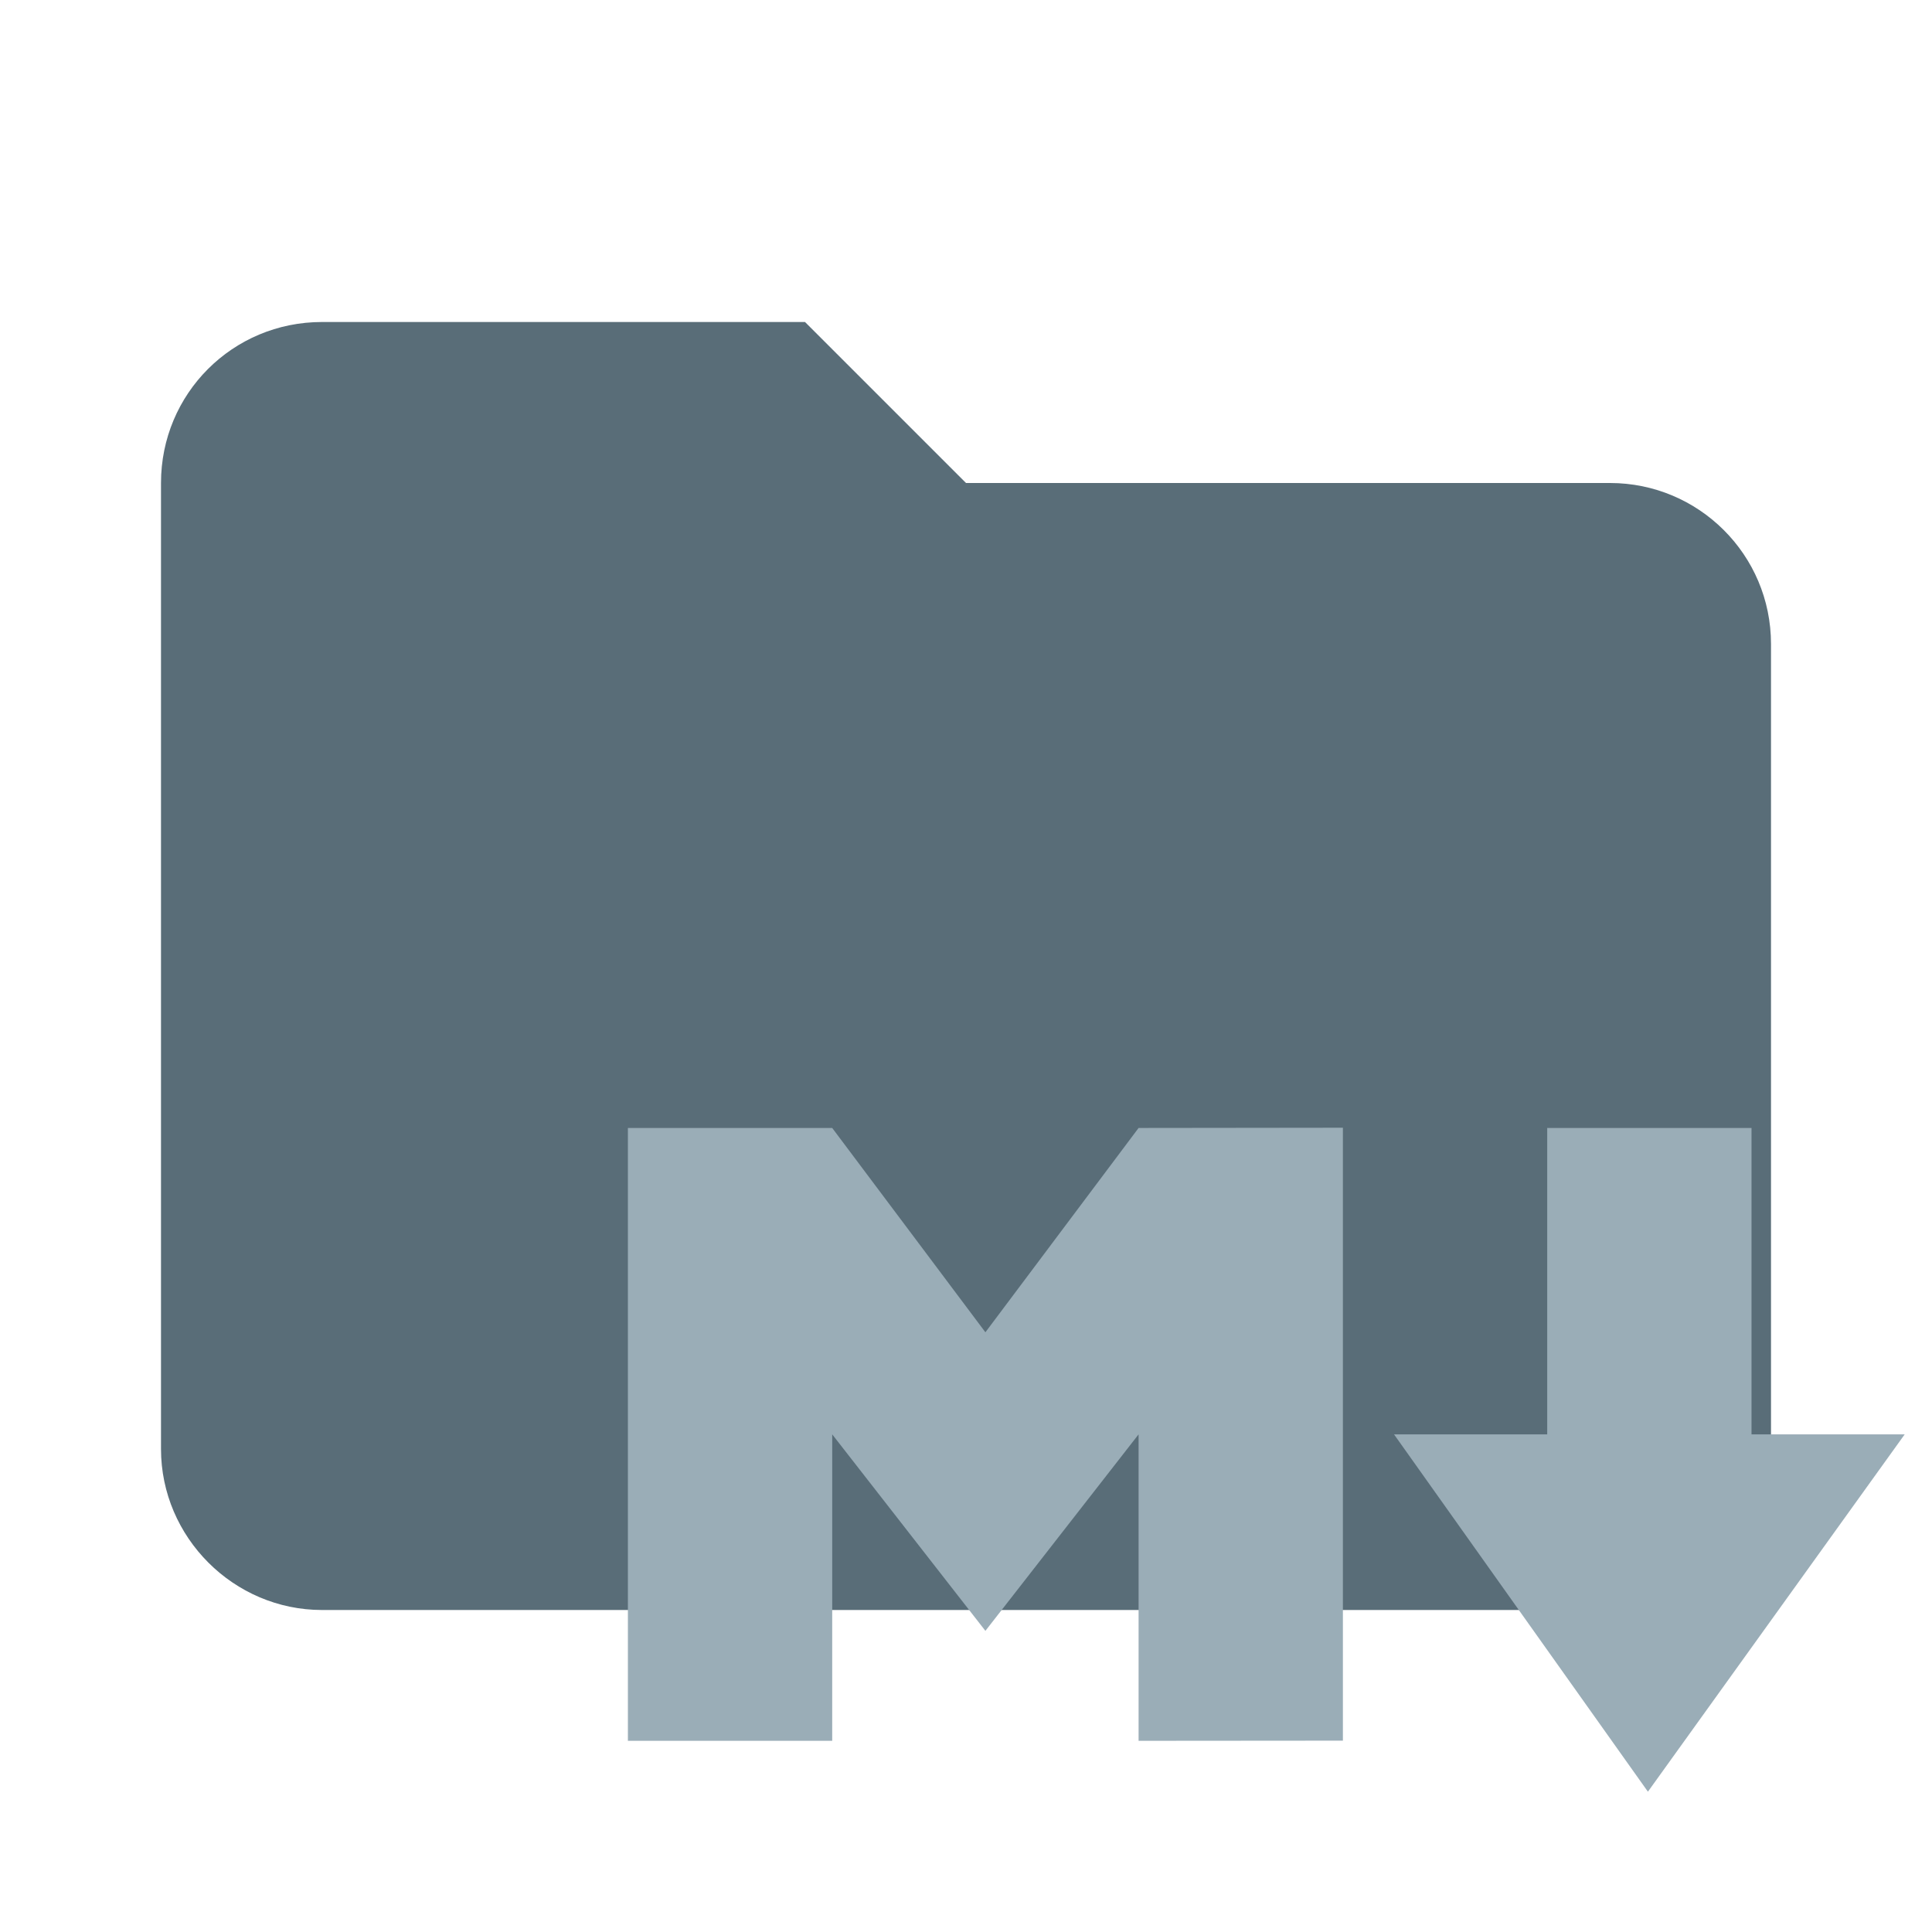
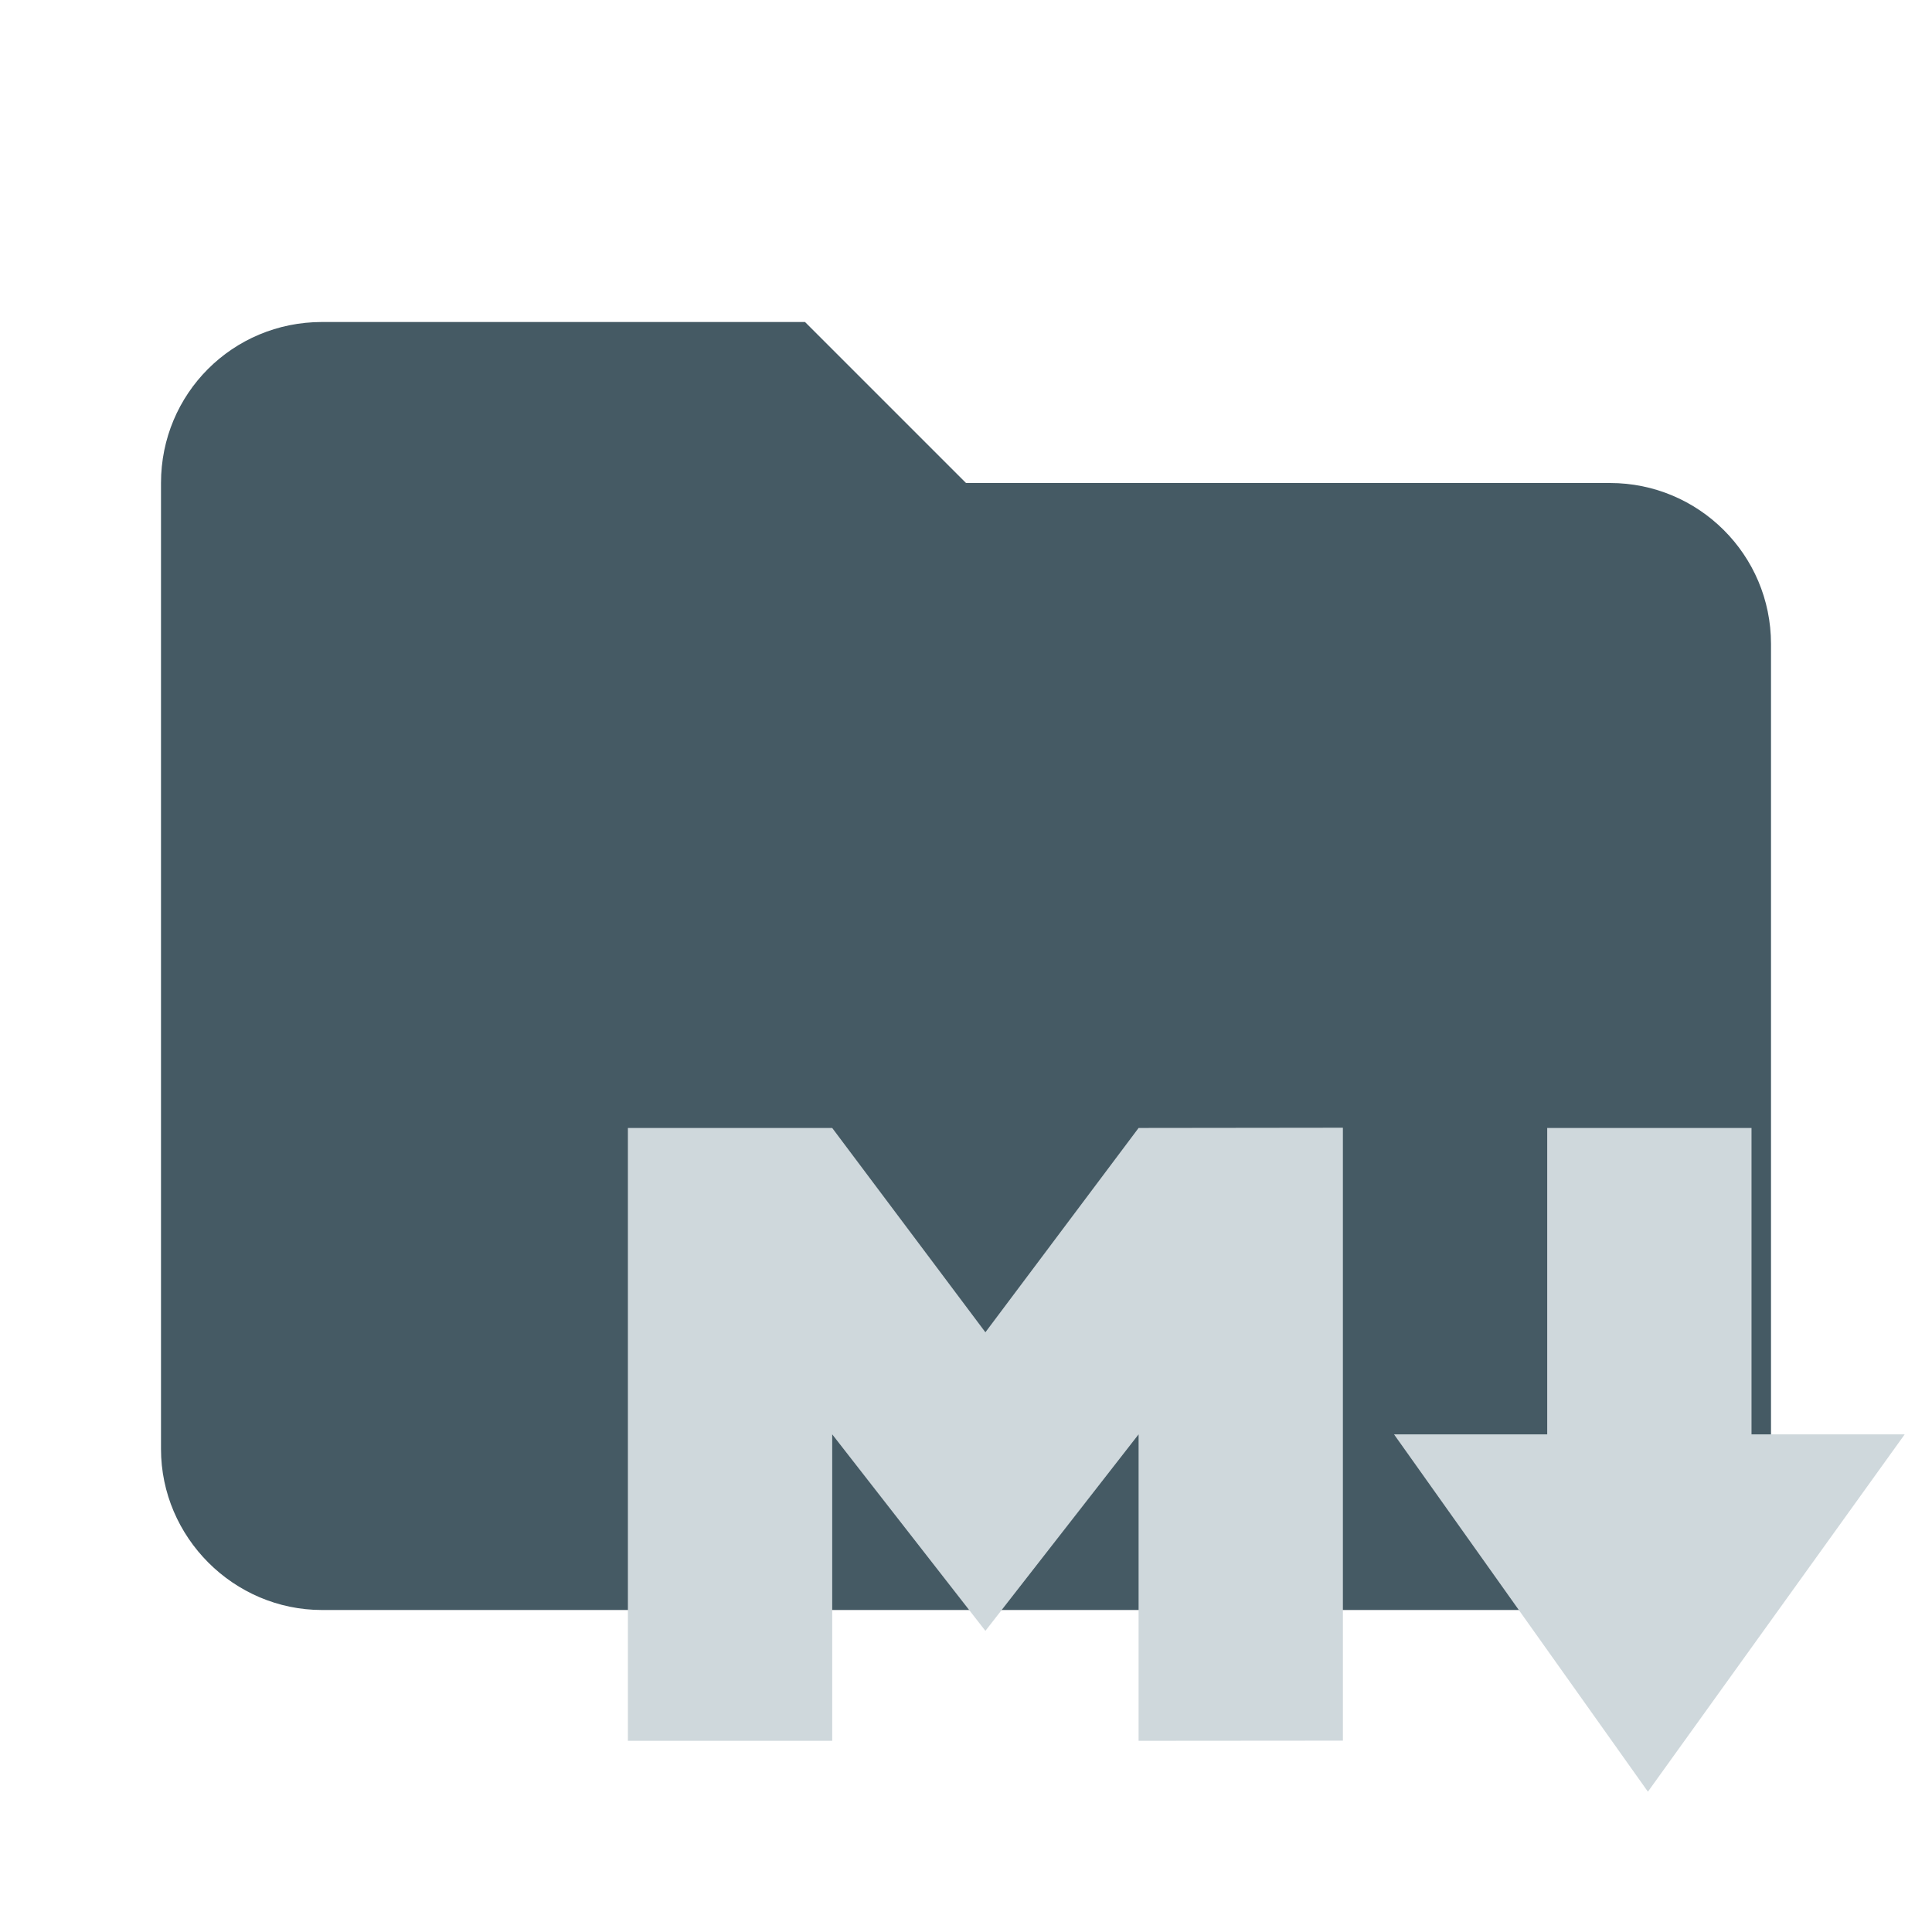
<svg xmlns="http://www.w3.org/2000/svg" clip-rule="evenodd" fill-rule="evenodd" stroke-linejoin="round" stroke-miterlimit="1.414" version="1.1" viewBox="0 0 24 24" xml:space="preserve">
-   <path d="m10 4h-6c-1.11 0-2 0.89-2 2v12c0 1.097 0.903 2 2 2h16c1.097 0 2-0.903 2-2v-10c0-1.11-0.9-2-2-2h-8l-2-2z" fill="rgb(89,109,120)" fill-rule="nonzero" />
-   <path d=" M 16.682 21.623 L 14.144 21.625 L 14.144 17.818 L 12.241 20.259 L 10.338 17.818 L 10.338 21.625 L 7.8 21.625 L 7.8 14.012 L 10.338 14.012 L 12.241 16.55 L 14.144 14.012 L 16.682 14.009 L 16.682 21.623 Z " fill="rgb(154,173,183)" />
-   <path d=" M 20.471 22.257 L 17.317 17.818 L 19.22 17.818 L 19.22 14.012 L 21.758 14.012 L 21.758 17.818 L 23.661 17.818 L 20.471 22.257 Z " fill="rgb(154,173,183)" />
+   <path d="m10 4h-6c-1.11 0-2 0.89-2 2v12c0 1.097 0.903 2 2 2h16c1.097 0 2-0.903 2-2v-10c0-1.11-0.9-2-2-2h-8l-2-2z" fill="#455A64" fill-rule="nonzero" />
+   <path d=" M 16.682 21.623 L 14.144 21.625 L 14.144 17.818 L 12.241 20.259 L 10.338 17.818 L 10.338 21.625 L 7.8 21.625 L 7.8 14.012 L 10.338 14.012 L 12.241 16.55 L 14.144 14.012 L 16.682 14.009 L 16.682 21.623 Z " fill="#CFD8DC" />
+   <path d=" M 20.471 22.257 L 17.317 17.818 L 19.22 17.818 L 19.22 14.012 L 21.758 14.012 L 21.758 17.818 L 23.661 17.818 L 20.471 22.257 Z " fill="#CFD8DC" />
</svg>
